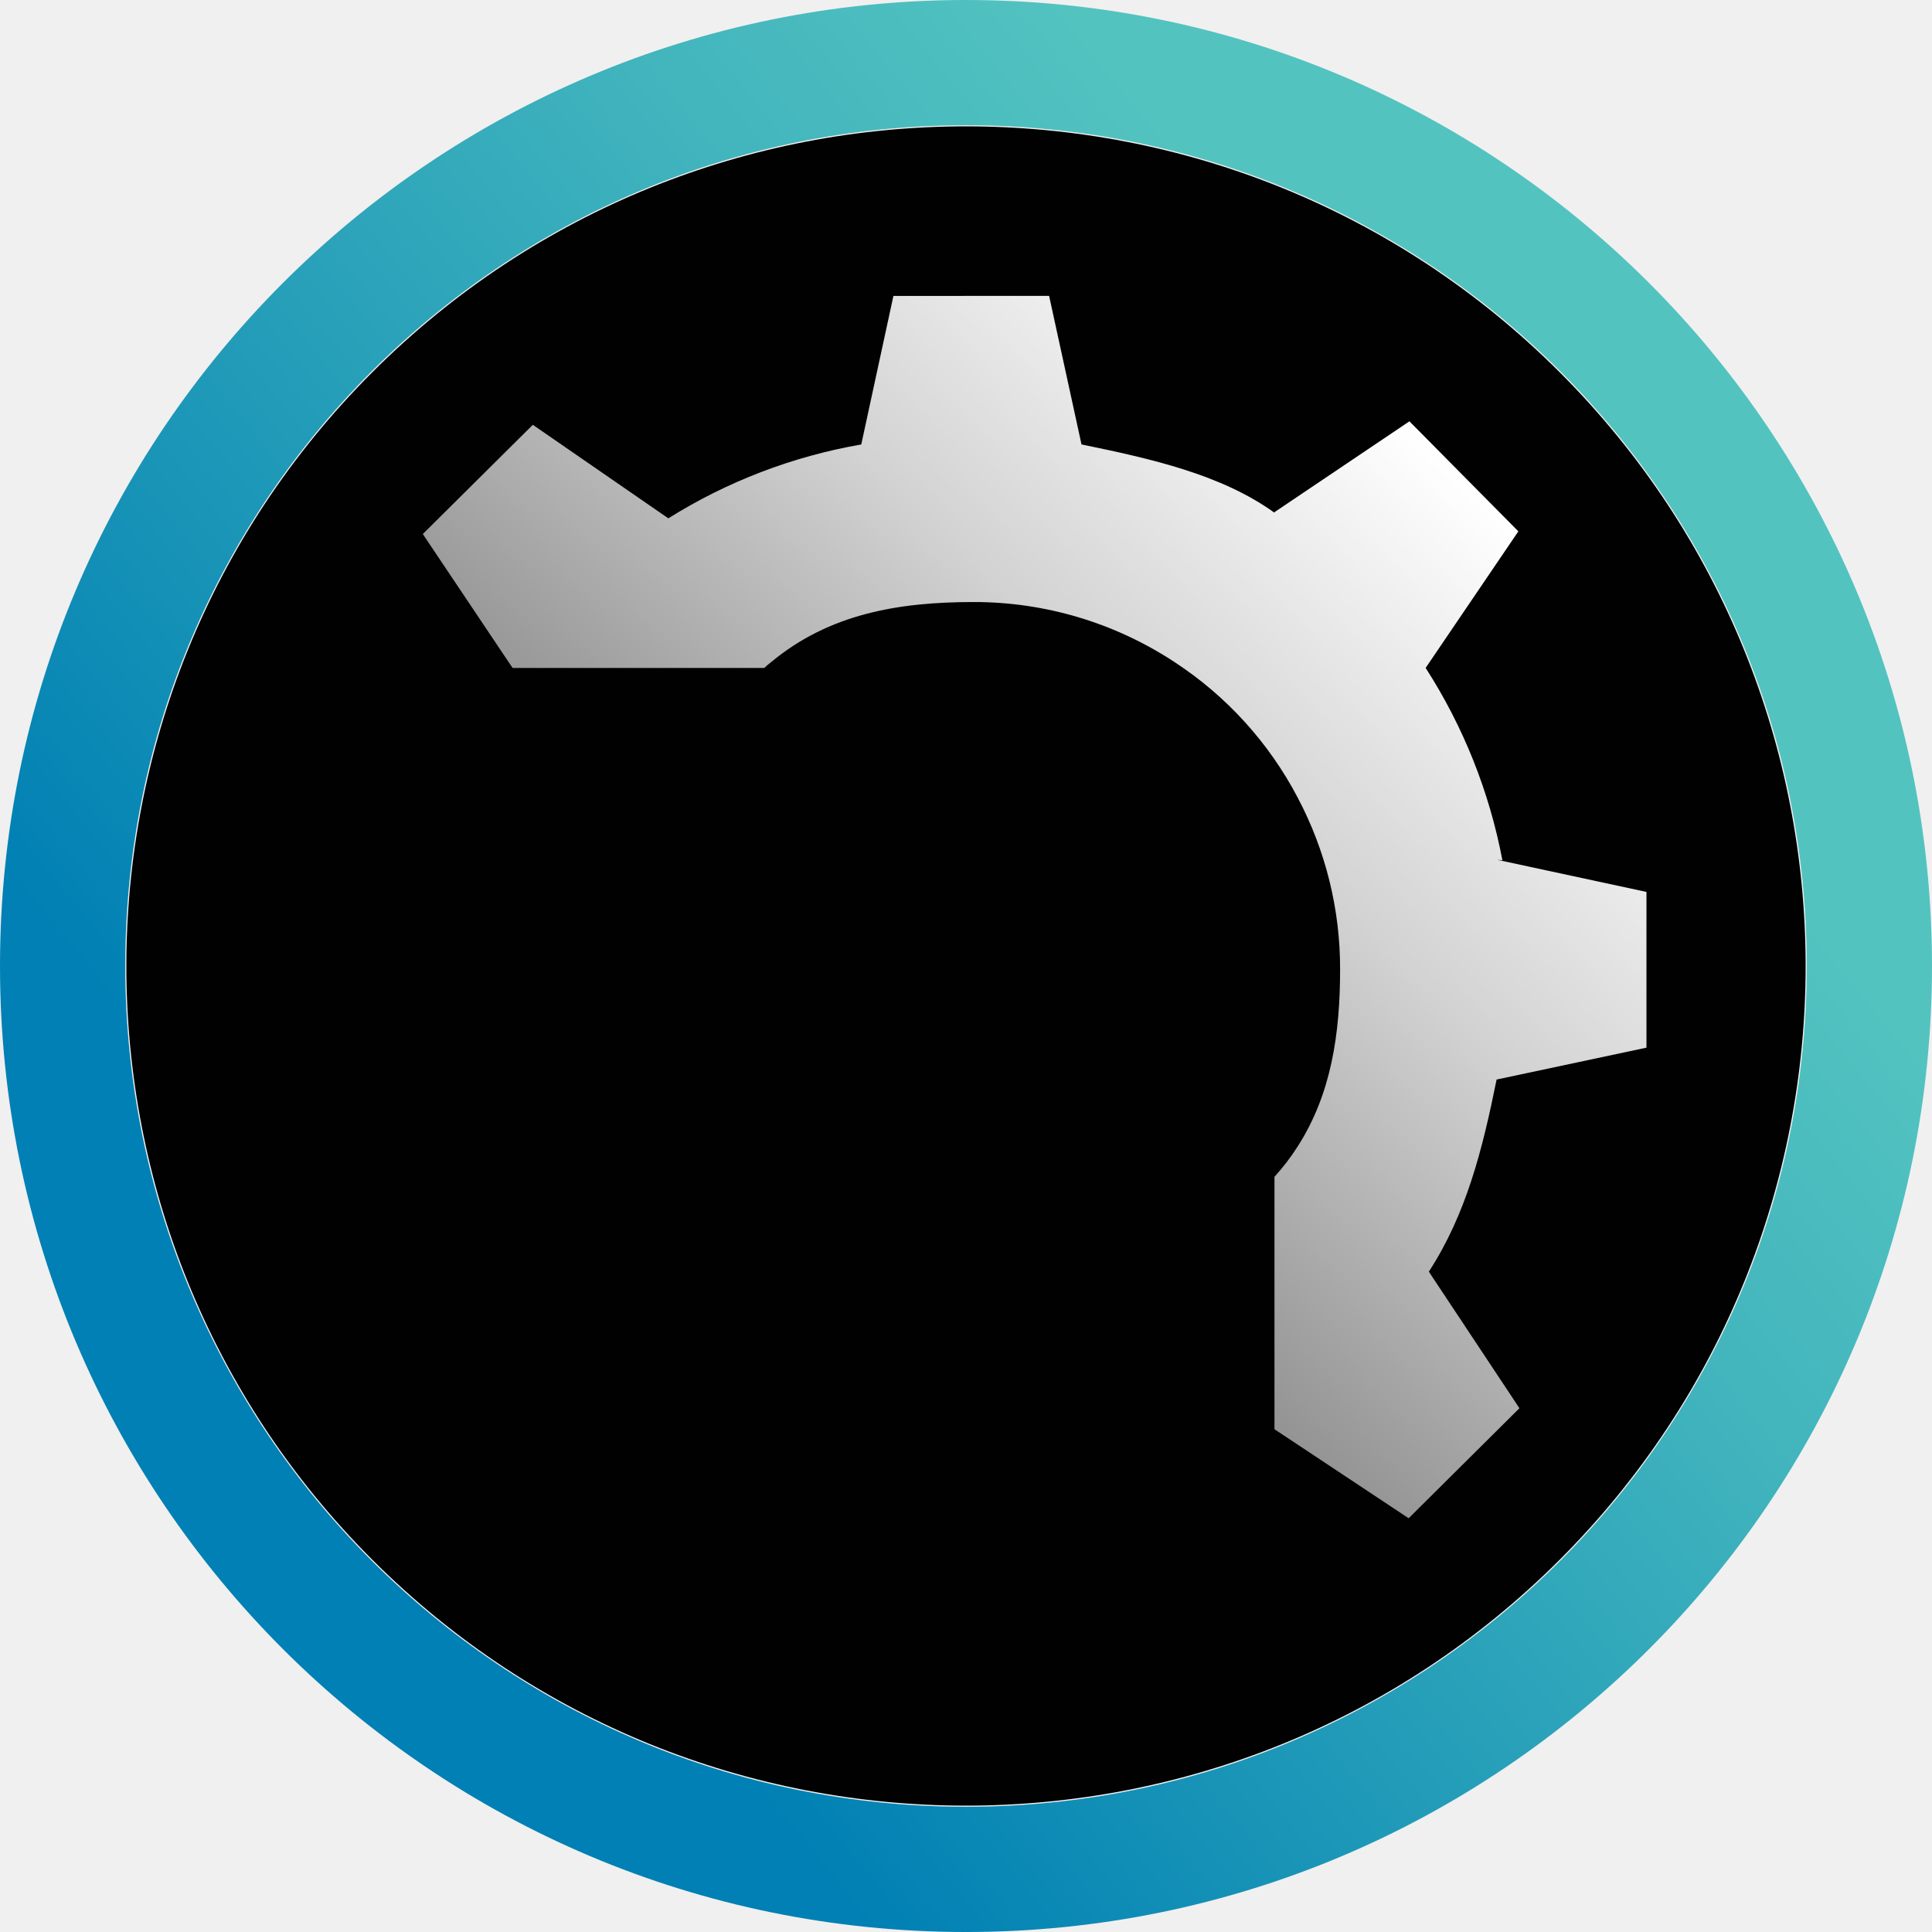
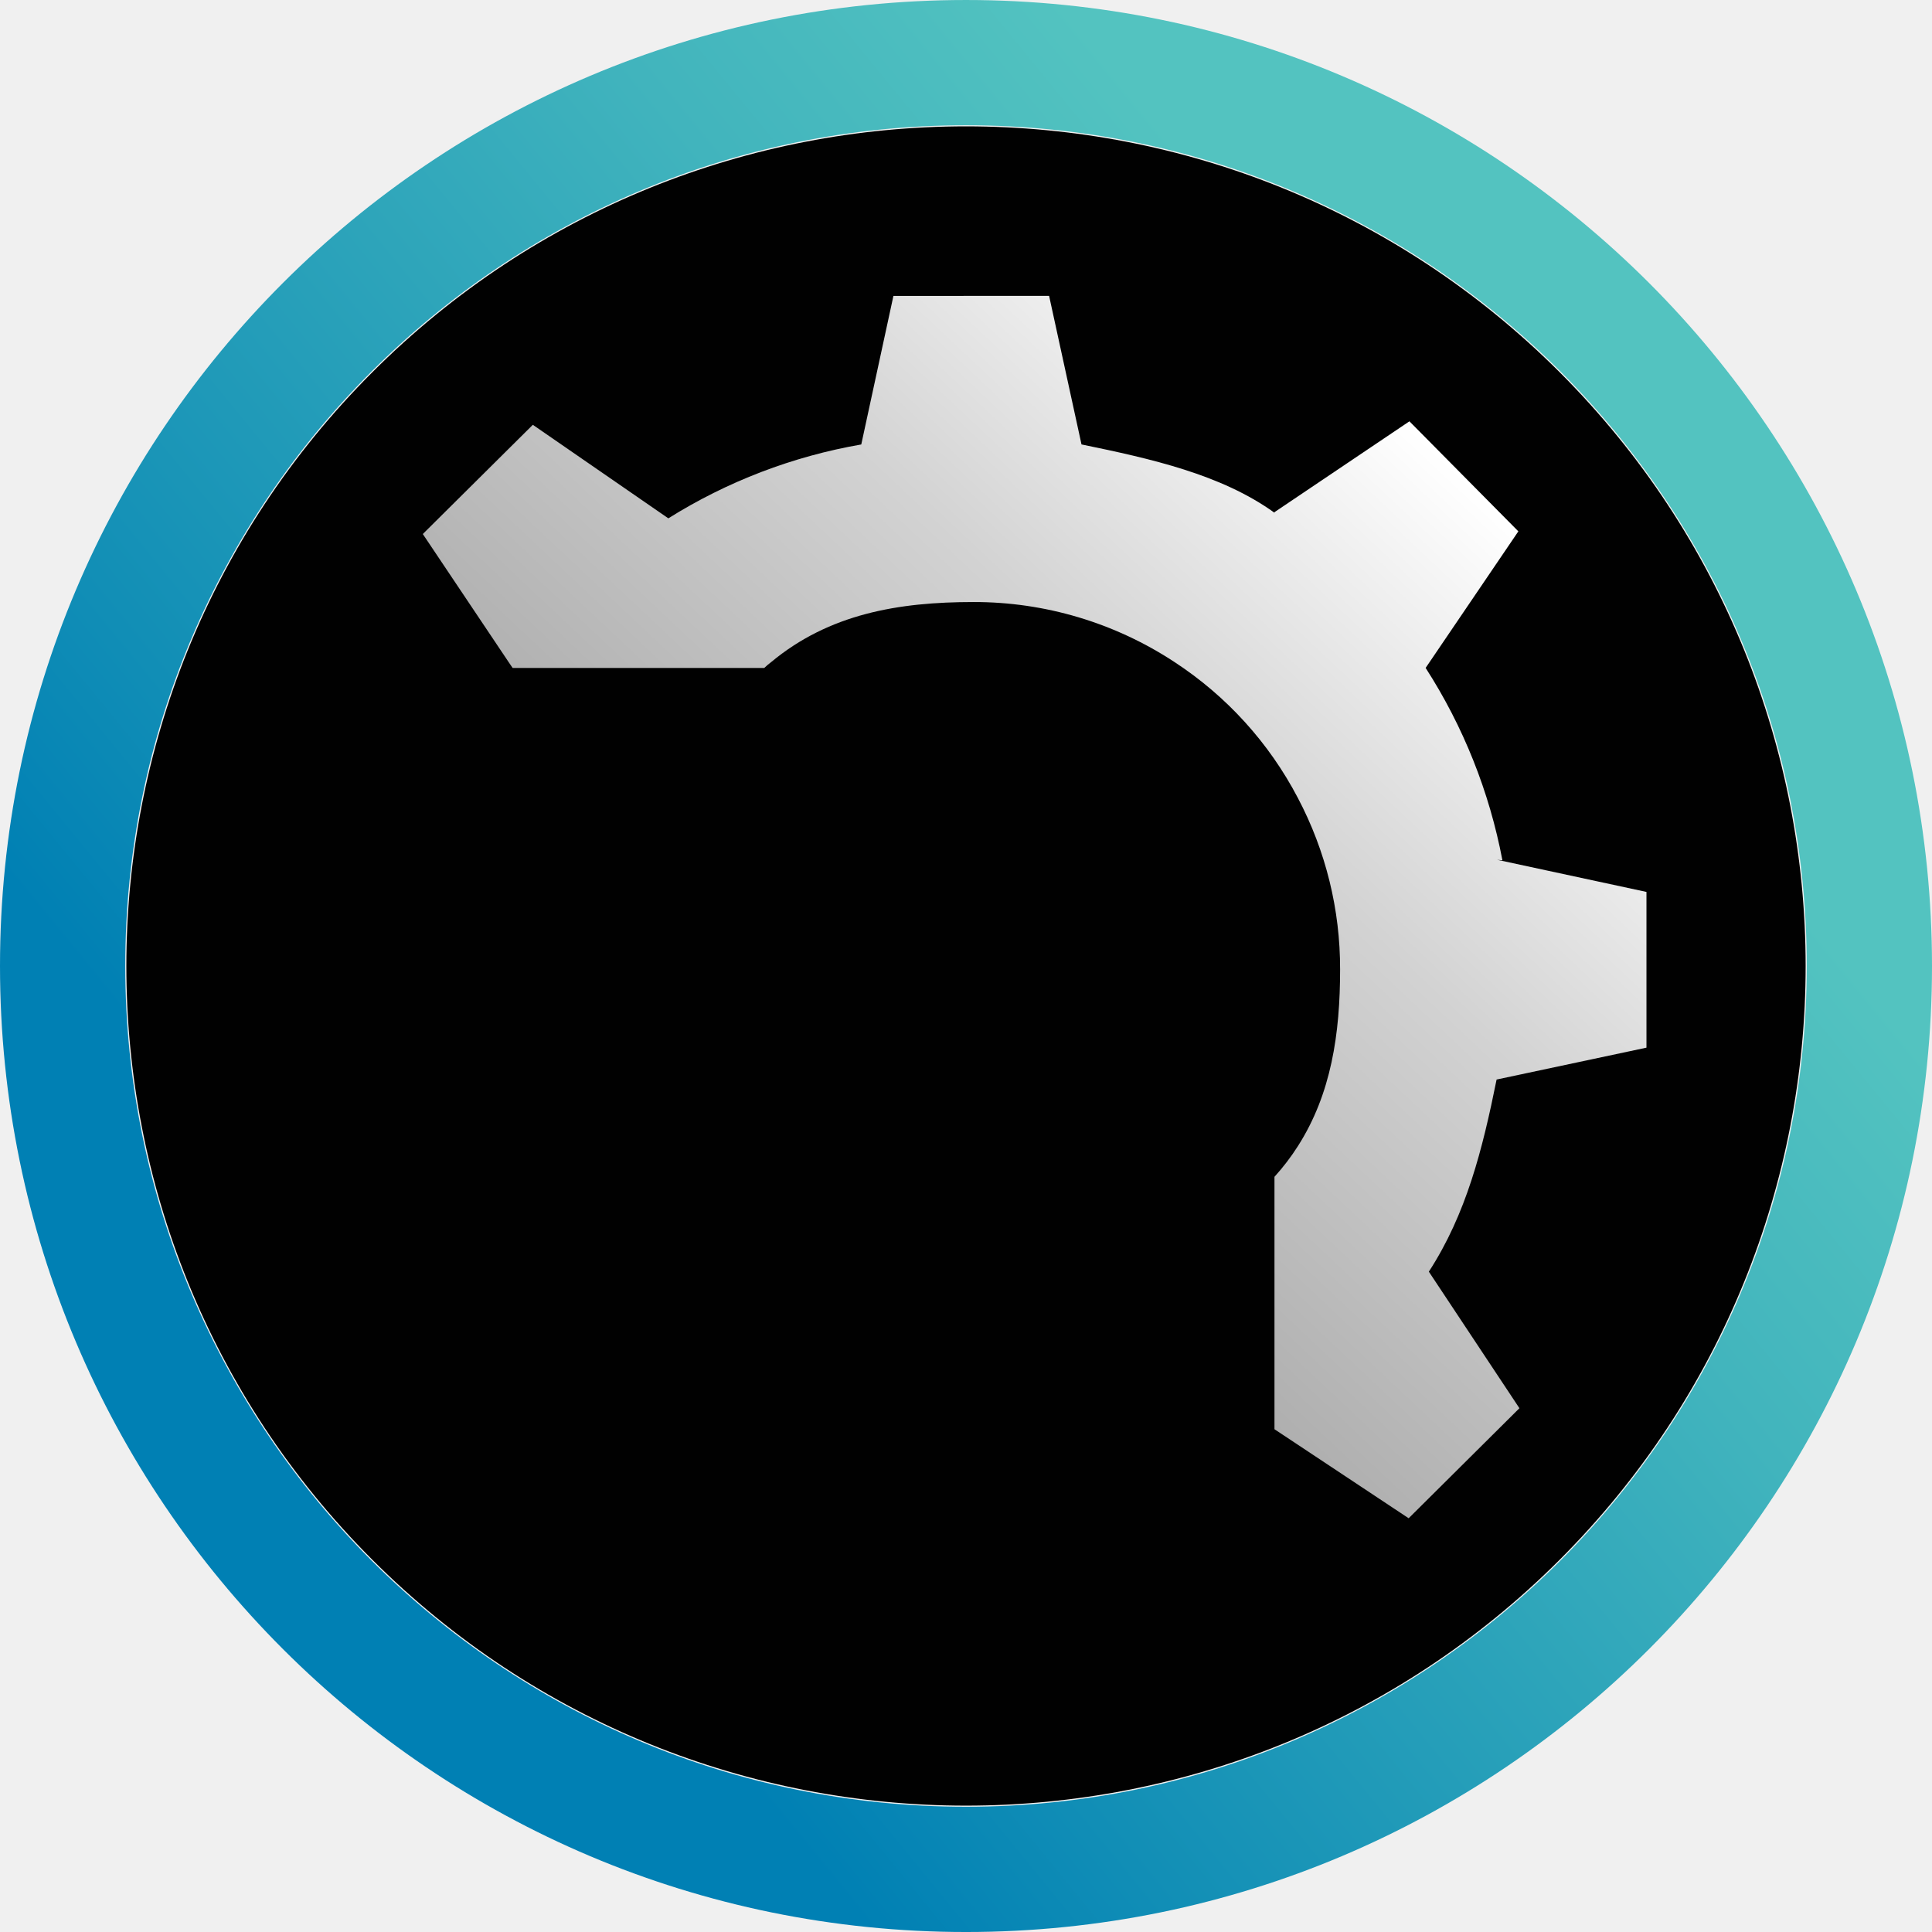
<svg xmlns="http://www.w3.org/2000/svg" xmlns:xlink="http://www.w3.org/1999/xlink" id="Layer_1" data-name="Layer 1" viewBox="0 0 151.244 151.244" version="1.1">
  <defs id="defs13">
    <linearGradient id="linearGradient1758">
      <stop style="stop-color:#ffffff;stop-opacity:1;" offset="0" id="stop1754" />
      <stop style="stop-color:#ffffff;stop-opacity:0.825;" offset="0.422" id="stop1762" />
-       <stop style="stop-color:#ffffff;stop-opacity:0.512;" offset="1" id="stop1756" />
+       <stop style="stop-color:#ffffff;stop-opacity:0.65;" offset="1" id="stop1756" />
    </linearGradient>
    <style id="style2">.cls-1,.cls-3{fill-rule:evenodd;}.cls-1{fill:url(#GradientFill_1);}.cls-2{fill:#010101;}.cls-3{fill:#fff;}</style>
    <linearGradient id="GradientFill_1" x1="144.581" y1="87.981" x2="61.398" y2="156.04" gradientUnits="userSpaceOnUse">
      <stop offset="0" stop-color="#53c3c0" id="stop4" />
      <stop offset="0.273" stop-color="#41b4bd" id="stop6" />
      <stop offset="0.821" stop-color="#118eb6" id="stop8" />
      <stop offset="1" stop-color="#0080b4" id="stop10" />
    </linearGradient>
    <linearGradient xlink:href="#linearGradient1758" id="linearGradient1760" x1="141.967" y1="83.679" x2="91.699" y2="137.105" gradientUnits="userSpaceOnUse" />
  </defs>
  <path class="cls-1" d="M102.989,46.389a75.622,75.622,0,1,1-75.622,75.622,75.622,75.622,0,0,1,75.622-75.622Zm0,9.805a65.817,65.817,0,1,0,65.817,65.817A65.817,65.817,0,0,0,102.989,56.194Z" transform="translate(-27.36688 -46.38862)" id="path15" />
  <circle class="cls-2" cx="102.989" cy="122.01" r="65.73" transform="translate(-83.47649 62.17179) rotate(-45)" id="circle17" />
  <path class="cls-3" d="M97.307,69.554l-2.517,11.629a41.965,41.965,0,0,0-15.103,5.783h0l-10.608-7.322-8.613,8.55,6.718,10.025.312.458h19.701a5.843,5.843,0,0,1,.539-.458h0c4.556-3.785,9.986-4.701,15.831-4.701h0a28.526,28.526,0,0,1,15.748,4.701h0a28.456,28.456,0,0,1,9.651,10.631h0a28.598,28.598,0,0,1,3.309,13.437h0c0,5.015-.686,9.735-3.309,13.832h0a17.656,17.656,0,0,1-1.829,2.394h0V158.274l10.505,6.969,8.671-8.614-7.091-10.69c2.933-4.516,4.2-9.569,5.304-15.04h0l11.732-2.496v-12.191l-11.692-2.517.415.041a42.442,42.442,0,0,0-6.01-15.061h0l7.258-10.691-8.527-8.613-10.567,7.114v.041c-4.162-2.996-9.634-4.221-15.104-5.345h0l-2.536-11.629Z" transform="translate(-27.36688 -46.38862)" id="path19" style="fill-opacity:1;fill:url(#linearGradient1760)" />
</svg>
